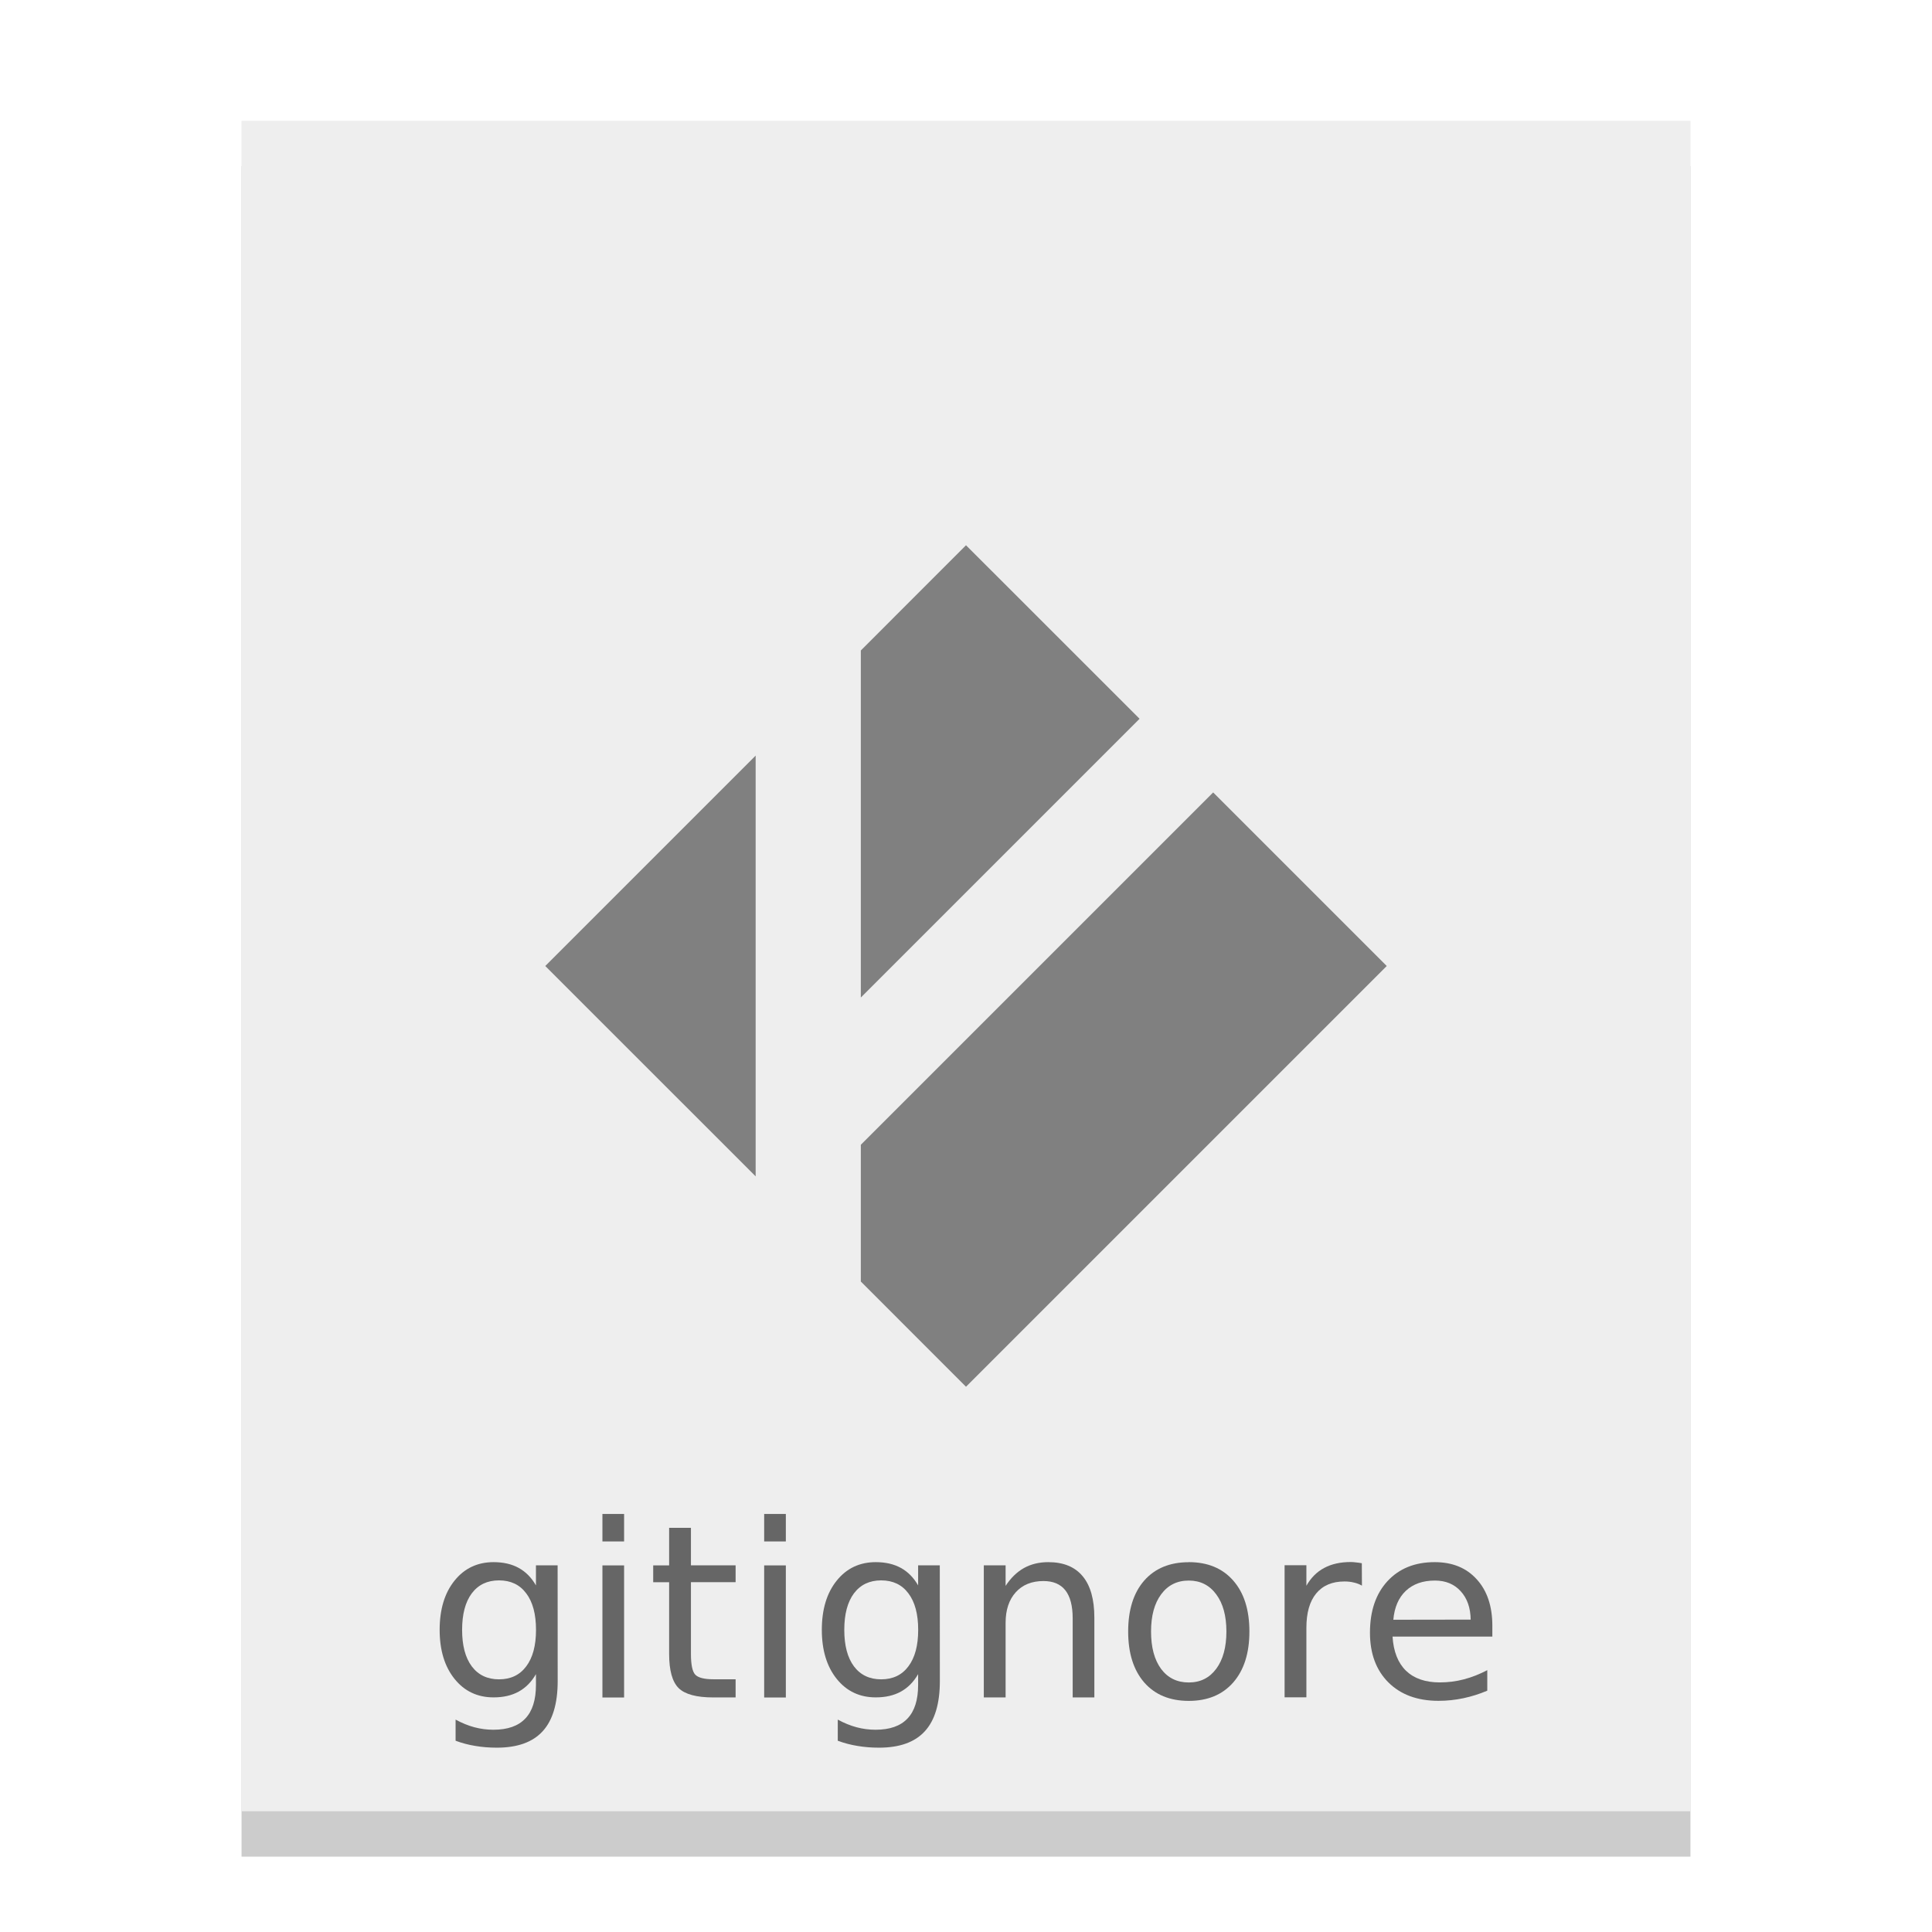
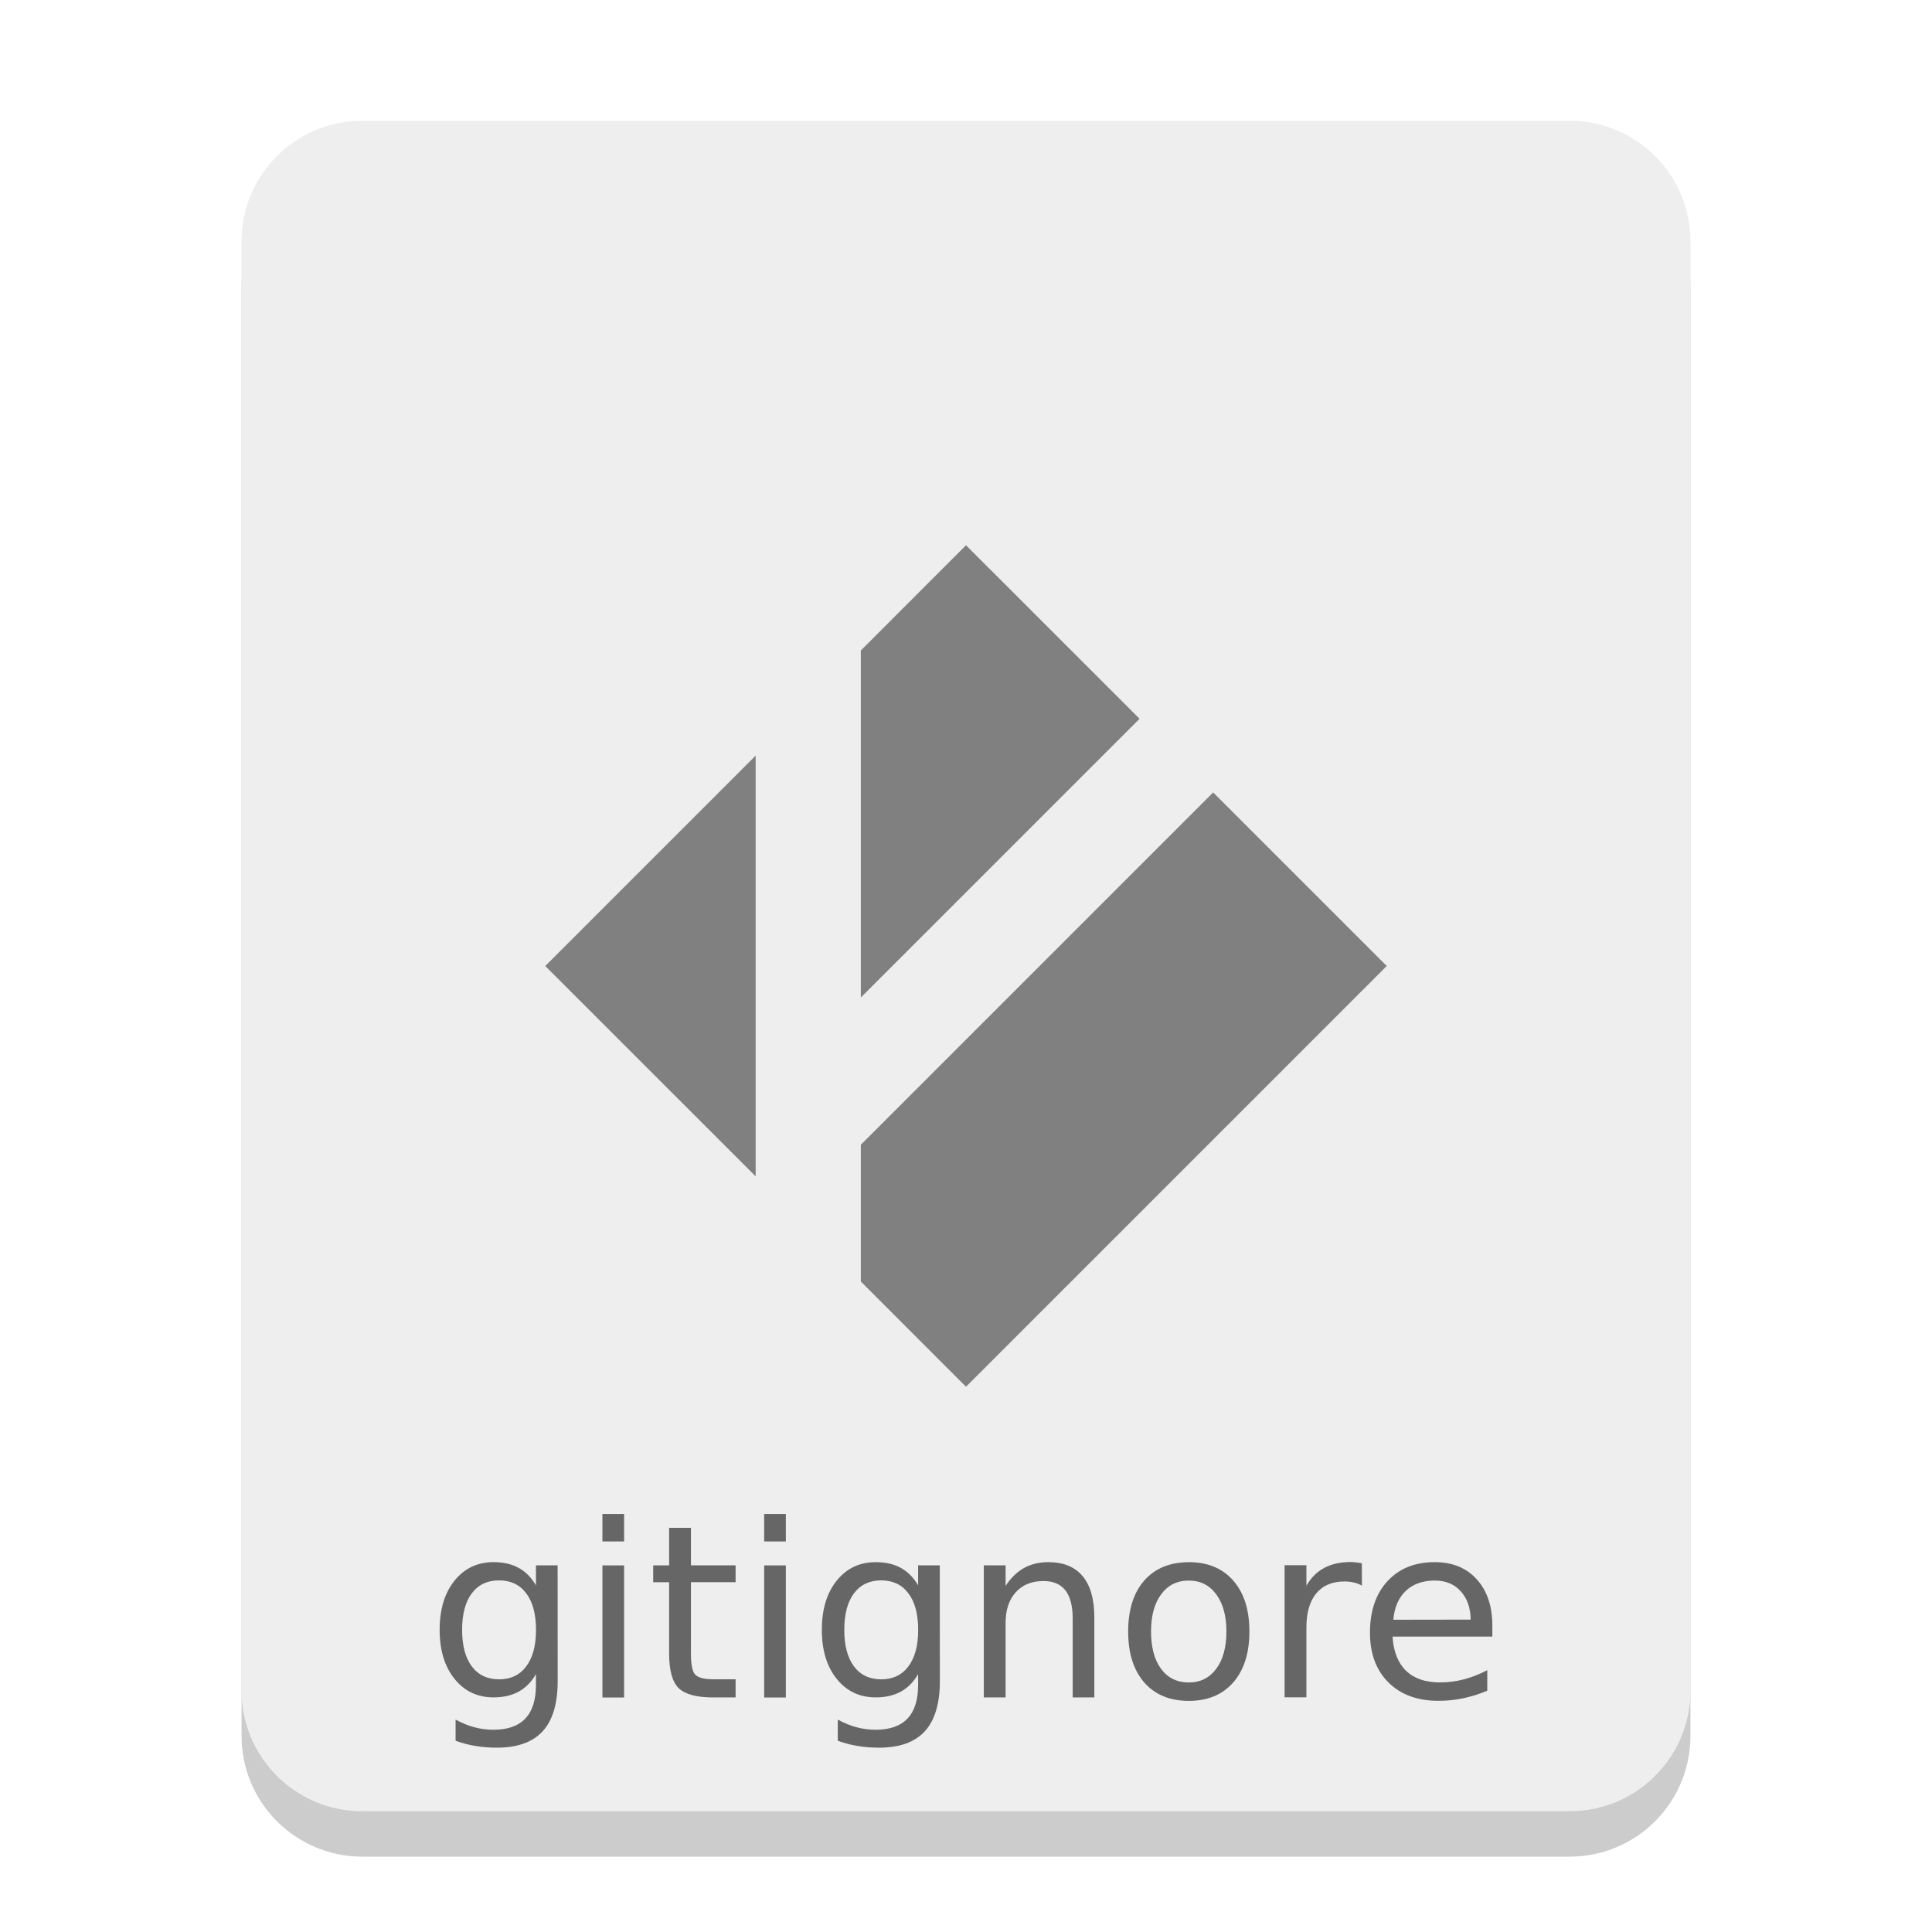
<svg xmlns="http://www.w3.org/2000/svg" xmlns:xlink="http://www.w3.org/1999/xlink" width="32" height="32" id="svg2" version="1.1">
  <defs id="defs4">
    <linearGradient id="linearGradient902">
      <stop id="stop898" offset="0" style="stop-color:#770087;stop-opacity:1;" />
      <stop id="stop900" offset="1" style="stop-color:#452981;stop-opacity:1" />
    </linearGradient>
    <linearGradient id="linearGradient899">
      <stop id="stop895" style="stop-color:#f282f1;stop-opacity:1" offset="0" />
      <stop id="stop897" style="stop-color:#a56de2;stop-opacity:1" offset="1" />
    </linearGradient>
    <linearGradient id="linearGradient916">
      <stop id="stop912" style="stop-color:#ffffff;stop-opacity:1" offset="0" />
      <stop id="stop914" style="stop-color:#fafafa;stop-opacity:1" offset="1" />
    </linearGradient>
    <linearGradient id="linearGradient3688-166-749-654">
      <stop id="stop3088" style="stop-color:#181818;stop-opacity:1" offset="0" />
      <stop id="stop3090" style="stop-color:#181818;stop-opacity:0" offset="1" />
    </linearGradient>
    <linearGradient id="linearGradient3688-464-309-604">
      <stop id="stop3094" style="stop-color:#181818;stop-opacity:1" offset="0" />
      <stop id="stop3096" style="stop-color:#181818;stop-opacity:0" offset="1" />
    </linearGradient>
    <linearGradient id="linearGradient3702-501-757-795">
      <stop id="stop3100" style="stop-color:#181818;stop-opacity:0" offset="0" />
      <stop id="stop3102" style="stop-color:#181818;stop-opacity:1" offset="0.5" />
      <stop id="stop3104" style="stop-color:#181818;stop-opacity:0" offset="1" />
    </linearGradient>
    <radialGradient xlink:href="#linearGradient3688-166-749-654" id="radialGradient4730" gradientUnits="userSpaceOnUse" gradientTransform="matrix(3.206054,2.6349059e-7,-8.2185947e-8,1.000008,36.98101,15.99962)" cx="4.996" cy="43.5" fx="4.996" fy="43.5" r="2.5" />
    <radialGradient xlink:href="#linearGradient3688-464-309-604" id="radialGradient4732" gradientUnits="userSpaceOnUse" gradientTransform="matrix(3.163875,0,0,0.9999999,-29.70299,-103.0001)" cx="4.993" cy="43.5" fx="4.993" fy="43.5" r="2.5" />
    <linearGradient xlink:href="#linearGradient3702-501-757-795" id="linearGradient4734" gradientUnits="userSpaceOnUse" gradientTransform="matrix(1.392857,0,0,0.7142856,-0.0214163,28.42862)" x1="25.058" y1="47.028" x2="25.058" y2="39.999" />
    <linearGradient gradientTransform="matrix(1.432432,0,0,1.436283,-7.37838,-7.399552)" gradientUnits="userSpaceOnUse" xlink:href="#linearGradient3924-2-2-5-8" id="linearGradient3381-5-4" y2="46.23" x2="38.66" y1="5.848" x1="38.66" />
    <linearGradient id="linearGradient3924-2-2-5-8">
      <stop offset="0" style="stop-color:#ffffff;stop-opacity:1" id="stop3926-9-4-9-6" />
      <stop offset="0.063" style="stop-color:#ffffff;stop-opacity:0.235" id="stop3928-9-8-6-5" />
      <stop offset="0.951" style="stop-color:#ffffff;stop-opacity:0.157" id="stop3930-3-5-1-7" />
      <stop offset="1" style="stop-color:#ffffff;stop-opacity:0.392" id="stop3932-8-0-4-8" />
    </linearGradient>
    <linearGradient gradientTransform="matrix(0.4705476,0,0,0.4745763,-60.68865,-0.1484071)" gradientUnits="userSpaceOnUse" xlink:href="#linearGradient916" id="linearGradient5809" y2="55.027" x2="161.977" y1="10.027" x1="161.977" />
    <linearGradient y2="63.027" x2="161.977" y1="5.152" x1="161.977" gradientTransform="matrix(0.4705882,0,0,0.4745763,-60.69526,-0.1484071)" gradientUnits="userSpaceOnUse" id="linearGradient910" xlink:href="#linearGradient899" />
    <linearGradient gradientUnits="userSpaceOnUse" y2="60" x2="32" y1="0" x1="32" id="linearGradient904" xlink:href="#linearGradient902" />
    <linearGradient y2="63.027" x2="161.977" y1="5.152" x1="161.977" gradientTransform="matrix(0.9411765,0,0,0.9491525,-73.04401,10.80159)" gradientUnits="userSpaceOnUse" id="linearGradient910-3" xlink:href="#linearGradient899" />
    <linearGradient y2="63.027" x2="161.977" y1="5.152" x1="161.977" gradientTransform="matrix(0.4705476,0,0,0.4745763,-76.30513,-44.36035)" gradientUnits="userSpaceOnUse" id="linearGradient910-5" xlink:href="#linearGradient899" />
    <filter style="color-interpolation-filters:sRGB" id="filter1218" x="-0.001" width="1.001" y="-0" height="1.001">
      <feGaussianBlur stdDeviation="0.005" id="feGaussianBlur1220" />
    </filter>
  </defs>
-   <rect width="23.998" height="28" rx="0" ry="0" x="4.001" y="2.752" id="rect4897-1" style="opacity:0.2;vector-effect:none;fill:#000000;fill-opacity:1;stroke:none;stroke-width:0.473;stroke-linecap:butt;stroke-linejoin:miter;stroke-miterlimit:4;stroke-dasharray:none;stroke-dashoffset:0;stroke-opacity:1;filter:url(#filter1218)" />
-   <rect width="24" height="28" rx="0" ry="0" x="4" y="2" id="rect4897" style="opacity:1;vector-effect:none;fill:#eeeeee;fill-opacity:1;stroke:none;stroke-width:0.473;stroke-linecap:butt;stroke-linejoin:miter;stroke-miterlimit:4;stroke-dasharray:none;stroke-dashoffset:0;stroke-opacity:1" />
+   <path width="23.998" height="28" rx="0" ry="0" x="4.001" y="2.752" id="rect4897-1" style="opacity:0.2;vector-effect:none;fill:#000000;fill-opacity:1;stroke:none;stroke-width:0.473;stroke-linecap:butt;stroke-linejoin:miter;stroke-miterlimit:4;stroke-dasharray:none;stroke-dashoffset:0;stroke-opacity:1;filter:url(#filter1218)" d="M 6.001,2.752 H 25.999 a 2,2 45 0 1 2,2 V 28.752 a 2,2 135 0 1 -2,2 H 6.001 a 2,2 45 0 1 -2,-2 V 4.752 a 2,2 135 0 1 2,-2 z" />
+   <path width="24" height="28" rx="0" ry="0" x="4" y="2" id="rect4897" style="opacity:1;vector-effect:none;fill:#eeeeee;fill-opacity:1;stroke:none;stroke-width:0.473;stroke-linecap:butt;stroke-linejoin:miter;stroke-miterlimit:4;stroke-dasharray:none;stroke-dashoffset:0;stroke-opacity:1" d="m 6,2 h 20 a 2,2 45 0 1 2,2 v 24 a 2,2 135 0 1 -2,2 H 6 A 2,2 45 0 1 4,28 V 4 A 2,2 135 0 1 6,2 Z" />
  <g id="g1140" transform="matrix(0.02433054,0,0,0.02433054,10.71922,8.905005)" />
  <g id="g1142" transform="matrix(0.02433054,0,0,0.02433054,10.71922,8.905005)" />
  <g id="g1144" transform="matrix(0.02433054,0,0,0.02433054,10.71922,8.905005)" />
  <g id="g1146" transform="matrix(0.02433054,0,0,0.02433054,10.71922,8.905005)" />
  <g id="g1148" transform="matrix(0.02433054,0,0,0.02433054,10.71922,8.905005)" />
  <g id="g1150" transform="matrix(0.02433054,0,0,0.02433054,10.71922,8.905005)" />
  <g id="g1152" transform="matrix(0.02433054,0,0,0.02433054,10.71922,8.905005)" />
  <g id="g1154" transform="matrix(0.02433054,0,0,0.02433054,10.71922,8.905005)" />
  <g id="g1156" transform="matrix(0.02433054,0,0,0.02433054,10.71922,8.905005)" />
  <g id="g1158" transform="matrix(0.02433054,0,0,0.02433054,10.71922,8.905005)" />
  <g id="g1160" transform="matrix(0.02433054,0,0,0.02433054,10.71922,8.905005)" />
  <g id="g1162" transform="matrix(0.02433054,0,0,0.02433054,10.71922,8.905005)" />
  <g id="g1164" transform="matrix(0.02433054,0,0,0.02433054,10.71922,8.905005)" />
  <g id="g1166" transform="matrix(0.02433054,0,0,0.02433054,10.71922,8.905005)" />
  <g id="g1168" transform="matrix(0.02433054,0,0,0.02433054,10.71922,8.905005)" />
  <g aria-label="gitignore" id="text1152" style="font-size:4px;line-height:1.25;fill:#666666" transform="translate(2e-7,-0.3079979)">
    <path d="m 8.878,27.304 q 0,-0.391 -0.162,-0.605 -0.16,-0.215 -0.451,-0.215 -0.289,0 -0.451,0.215 -0.16,0.215 -0.16,0.605 0,0.389 0.16,0.604 0.162,0.215 0.451,0.215 0.291,0 0.451,-0.215 0.162,-0.215 0.162,-0.604 z m 0.359,0.848 q 0,0.559 -0.248,0.83 -0.248,0.273 -0.76,0.273 -0.189,0 -0.357,-0.029 -0.168,-0.027 -0.326,-0.086 v -0.35 q 0.158,0.086 0.312,0.127 0.154,0.041 0.314,0.041 0.354,0 0.529,-0.186 0.176,-0.184 0.176,-0.557 v -0.178 q -0.111,0.193 -0.285,0.289 -0.174,0.096 -0.416,0.096 -0.402,0 -0.648,-0.307 -0.246,-0.307 -0.246,-0.812 0,-0.508 0.246,-0.814 0.246,-0.307 0.648,-0.307 0.242,0 0.416,0.096 0.174,0.096 0.285,0.289 v -0.332 h 0.359 z" id="path876" />
    <path d="m 9.978,26.236 h 0.359 v 2.188 H 9.978 Z m 0,-0.852 H 10.337 V 25.839 H 9.978 Z" id="path878" />
    <path d="m 11.444,25.614 v 0.621 h 0.74 v 0.279 h -0.74 v 1.188 q 0,0.268 0.072,0.344 0.074,0.076 0.299,0.076 h 0.369 v 0.301 h -0.369 q -0.416,0 -0.574,-0.154 -0.158,-0.156 -0.158,-0.566 v -1.188 H 10.819 v -0.279 h 0.264 V 25.614 Z" id="path880" />
    <path d="m 12.657,26.236 h 0.359 v 2.188 h -0.359 z m 0,-0.852 h 0.359 v 0.455 h -0.359 z" id="path882" />
    <path d="m 15.208,27.304 q 0,-0.391 -0.162,-0.605 -0.16,-0.215 -0.451,-0.215 -0.289,0 -0.451,0.215 -0.16,0.215 -0.16,0.605 0,0.389 0.16,0.604 0.162,0.215 0.451,0.215 0.291,0 0.451,-0.215 0.162,-0.215 0.162,-0.604 z m 0.359,0.848 q 0,0.559 -0.248,0.83 -0.248,0.273 -0.76,0.273 -0.189,0 -0.357,-0.029 -0.168,-0.027 -0.326,-0.086 v -0.35 q 0.158,0.086 0.312,0.127 0.154,0.041 0.314,0.041 0.354,0 0.529,-0.186 0.176,-0.184 0.176,-0.557 v -0.178 q -0.111,0.193 -0.285,0.289 -0.174,0.096 -0.416,0.096 -0.402,0 -0.648,-0.307 -0.246,-0.307 -0.246,-0.812 0,-0.508 0.246,-0.814 0.246,-0.307 0.648,-0.307 0.242,0 0.416,0.096 0.174,0.096 0.285,0.289 v -0.332 h 0.359 z" id="path884" />
    <path d="m 18.126,27.103 v 1.32 h -0.359 v -1.309 q 0,-0.311 -0.121,-0.465 -0.121,-0.154 -0.363,-0.154 -0.291,0 -0.459,0.186 -0.168,0.186 -0.168,0.506 v 1.236 h -0.361 v -2.188 h 0.361 v 0.34 q 0.129,-0.197 0.303,-0.295 0.176,-0.098 0.404,-0.098 0.377,0 0.57,0.234 0.193,0.232 0.193,0.686 z" id="path886" />
    <path d="m 19.69,26.487 q -0.289,0 -0.457,0.227 -0.168,0.225 -0.168,0.617 0,0.393 0.166,0.619 0.168,0.225 0.459,0.225 0.287,0 0.455,-0.227 0.168,-0.227 0.168,-0.617 0,-0.389 -0.168,-0.615 -0.168,-0.229 -0.455,-0.229 z m 0,-0.305 q 0.469,0 0.736,0.305 0.268,0.305 0.268,0.844 0,0.537 -0.268,0.844 -0.268,0.305 -0.736,0.305 -0.471,0 -0.738,-0.305 -0.266,-0.307 -0.266,-0.844 0,-0.539 0.266,-0.844 Q 19.22,26.183 19.69,26.183 Z" id="path888" />
    <path d="m 22.558,26.571 q -0.061,-0.035 -0.133,-0.051 -0.07,-0.018 -0.156,-0.018 -0.305,0 -0.469,0.199 -0.162,0.197 -0.162,0.568 v 1.152 h -0.361 v -2.188 h 0.361 v 0.34 q 0.113,-0.199 0.295,-0.295 0.182,-0.098 0.441,-0.098 0.037,0 0.082,0.006 0.045,0.004 0.1,0.014 z" id="path890" />
    <path d="m 24.718,27.239 v 0.176 H 23.065 q 0.023,0.371 0.223,0.566 0.201,0.193 0.559,0.193 0.207,0 0.4,-0.051 0.195,-0.051 0.387,-0.152 v 0.34 q -0.193,0.082 -0.396,0.125 -0.203,0.043 -0.412,0.043 -0.523,0 -0.83,-0.305 -0.305,-0.305 -0.305,-0.824 0,-0.537 0.289,-0.852 0.291,-0.316 0.783,-0.316 0.441,0 0.697,0.285 0.258,0.283 0.258,0.771 z m -0.359,-0.105 q -0.004,-0.295 -0.166,-0.471 -0.16,-0.176 -0.426,-0.176 -0.301,0 -0.482,0.17 -0.18,0.17 -0.207,0.479 z" id="path892" />
  </g>
  <path d="M 20.094,13.125 22.969,16 16,22.969 14.258,21.226 v -2.265 z m -7.578,-0.61 v 6.969 L 9.031,16 Z m 6.359,-0.61 -4.617,4.617 V 10.774 L 16,9.031 Z" fill="#ff6600" id="path6166" style="fill:#808080;stroke-width:0.871" />
</svg>
